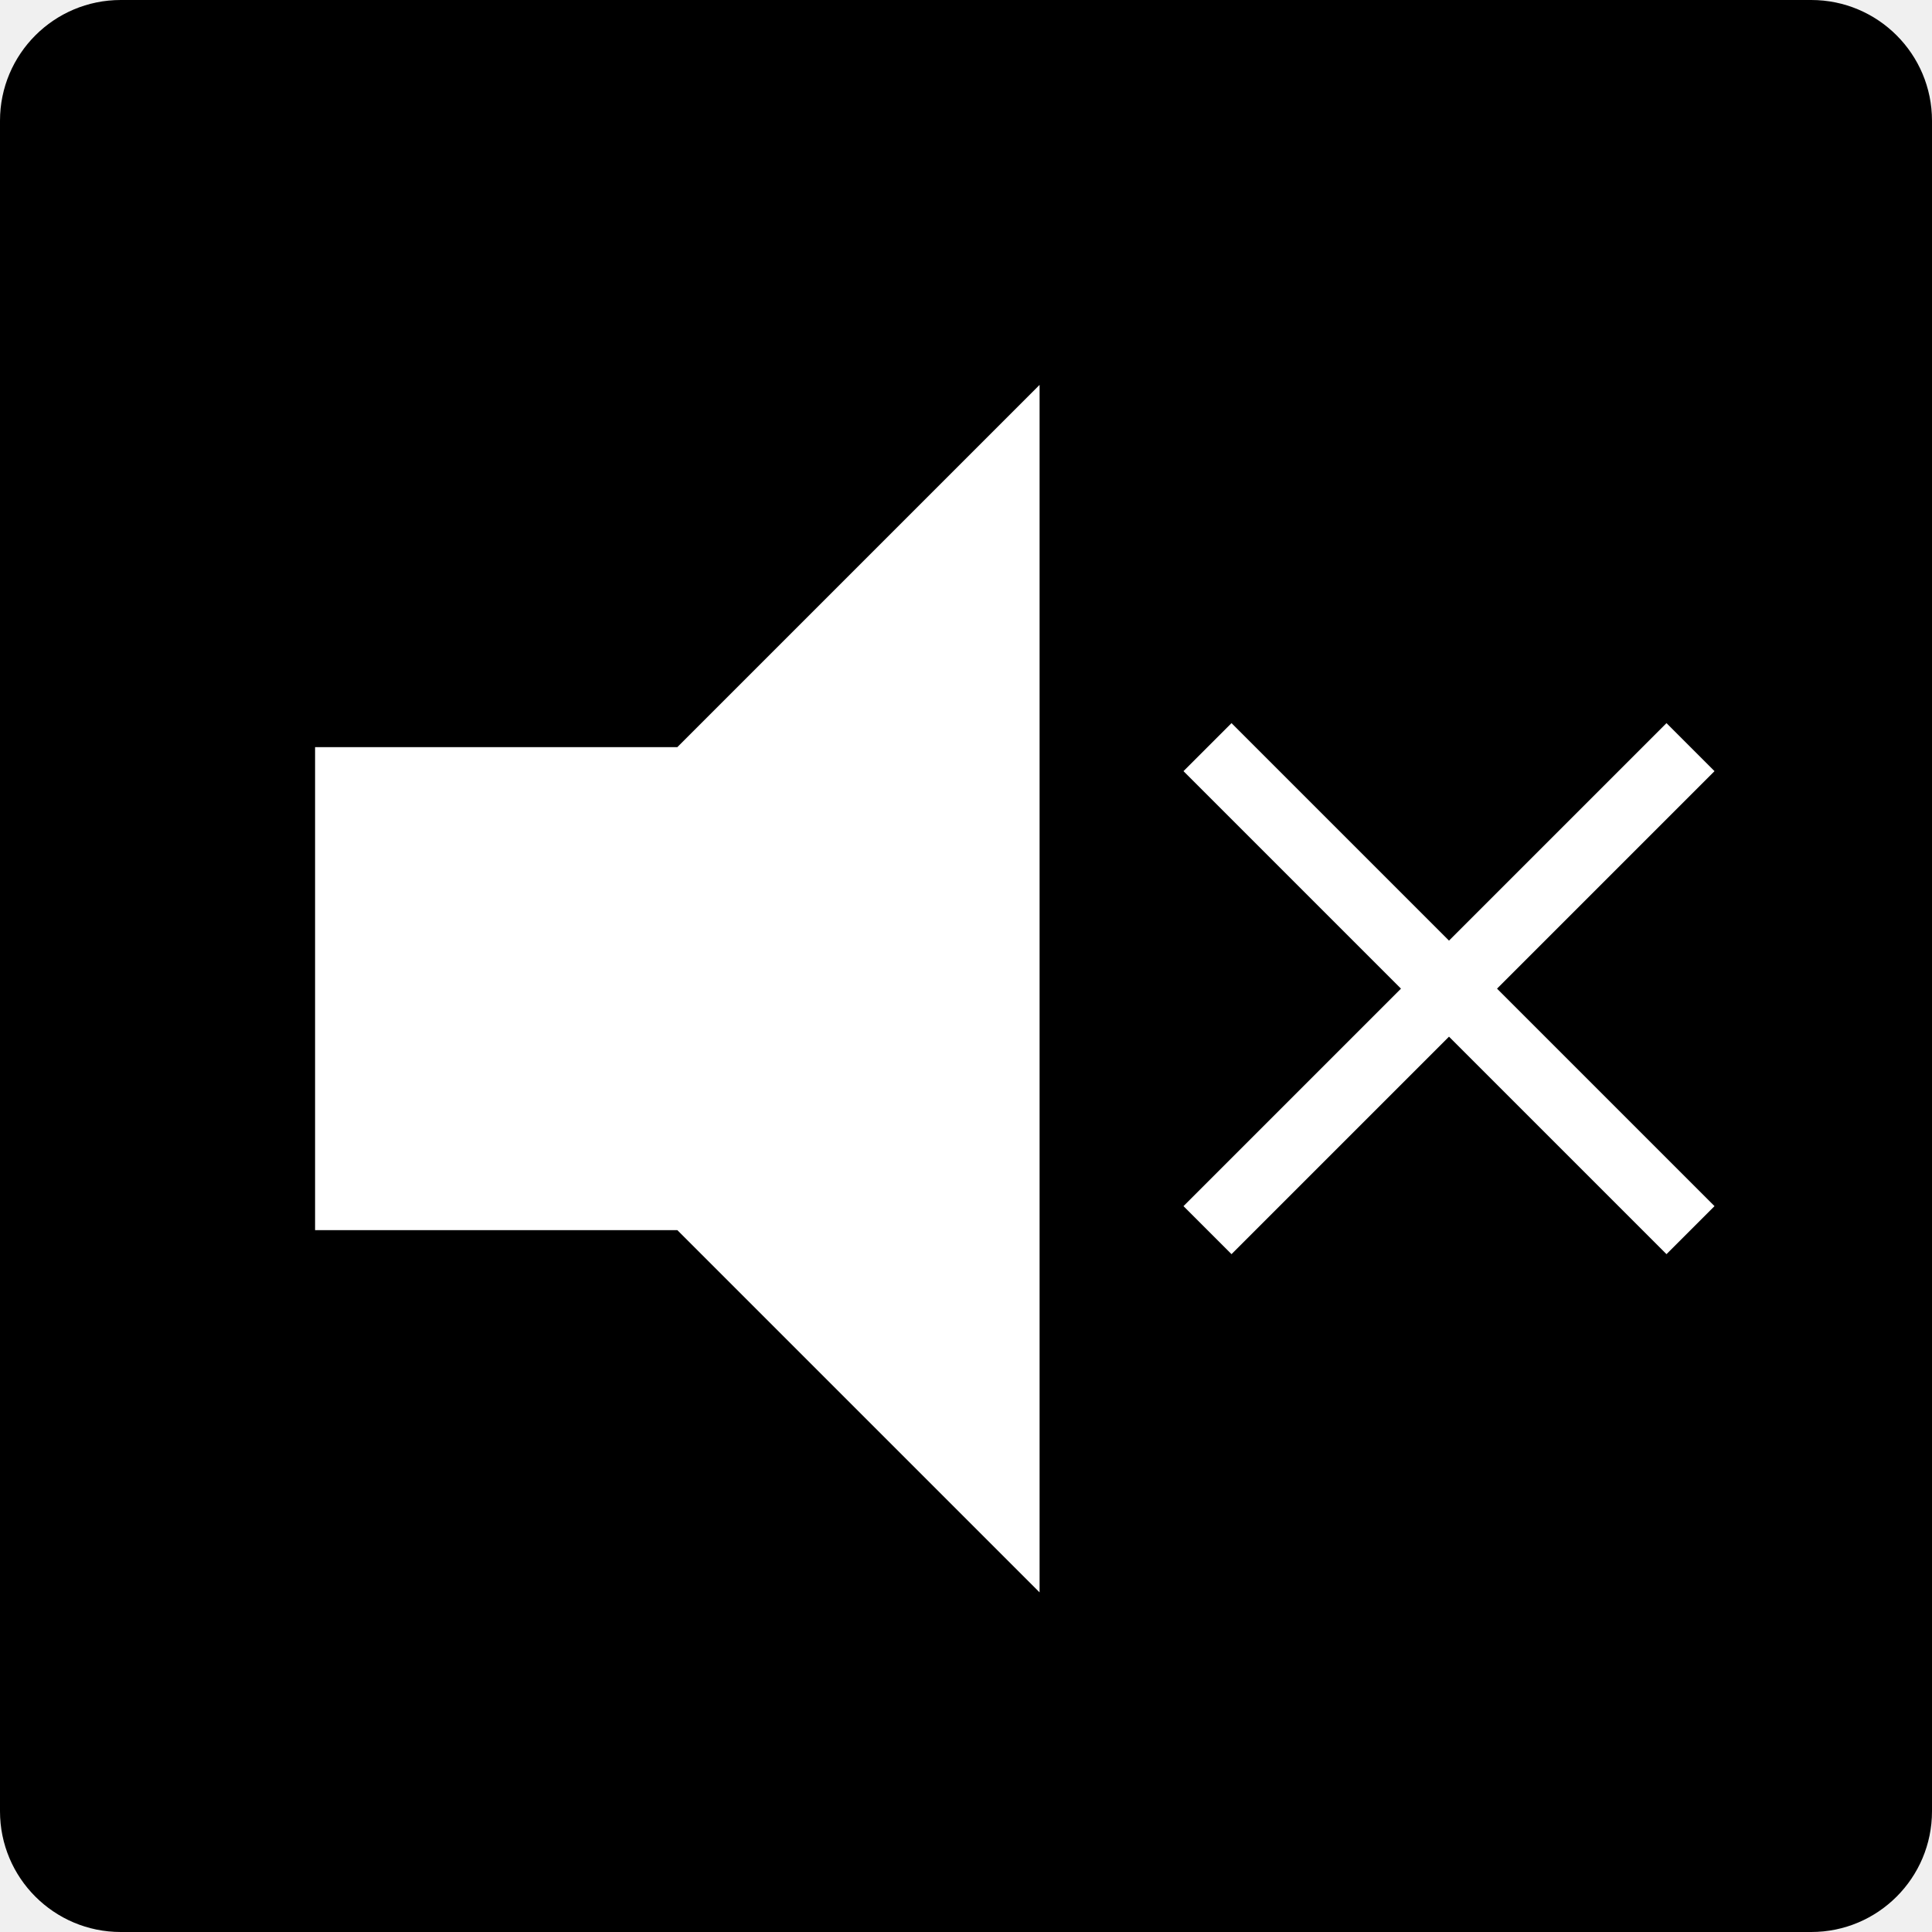
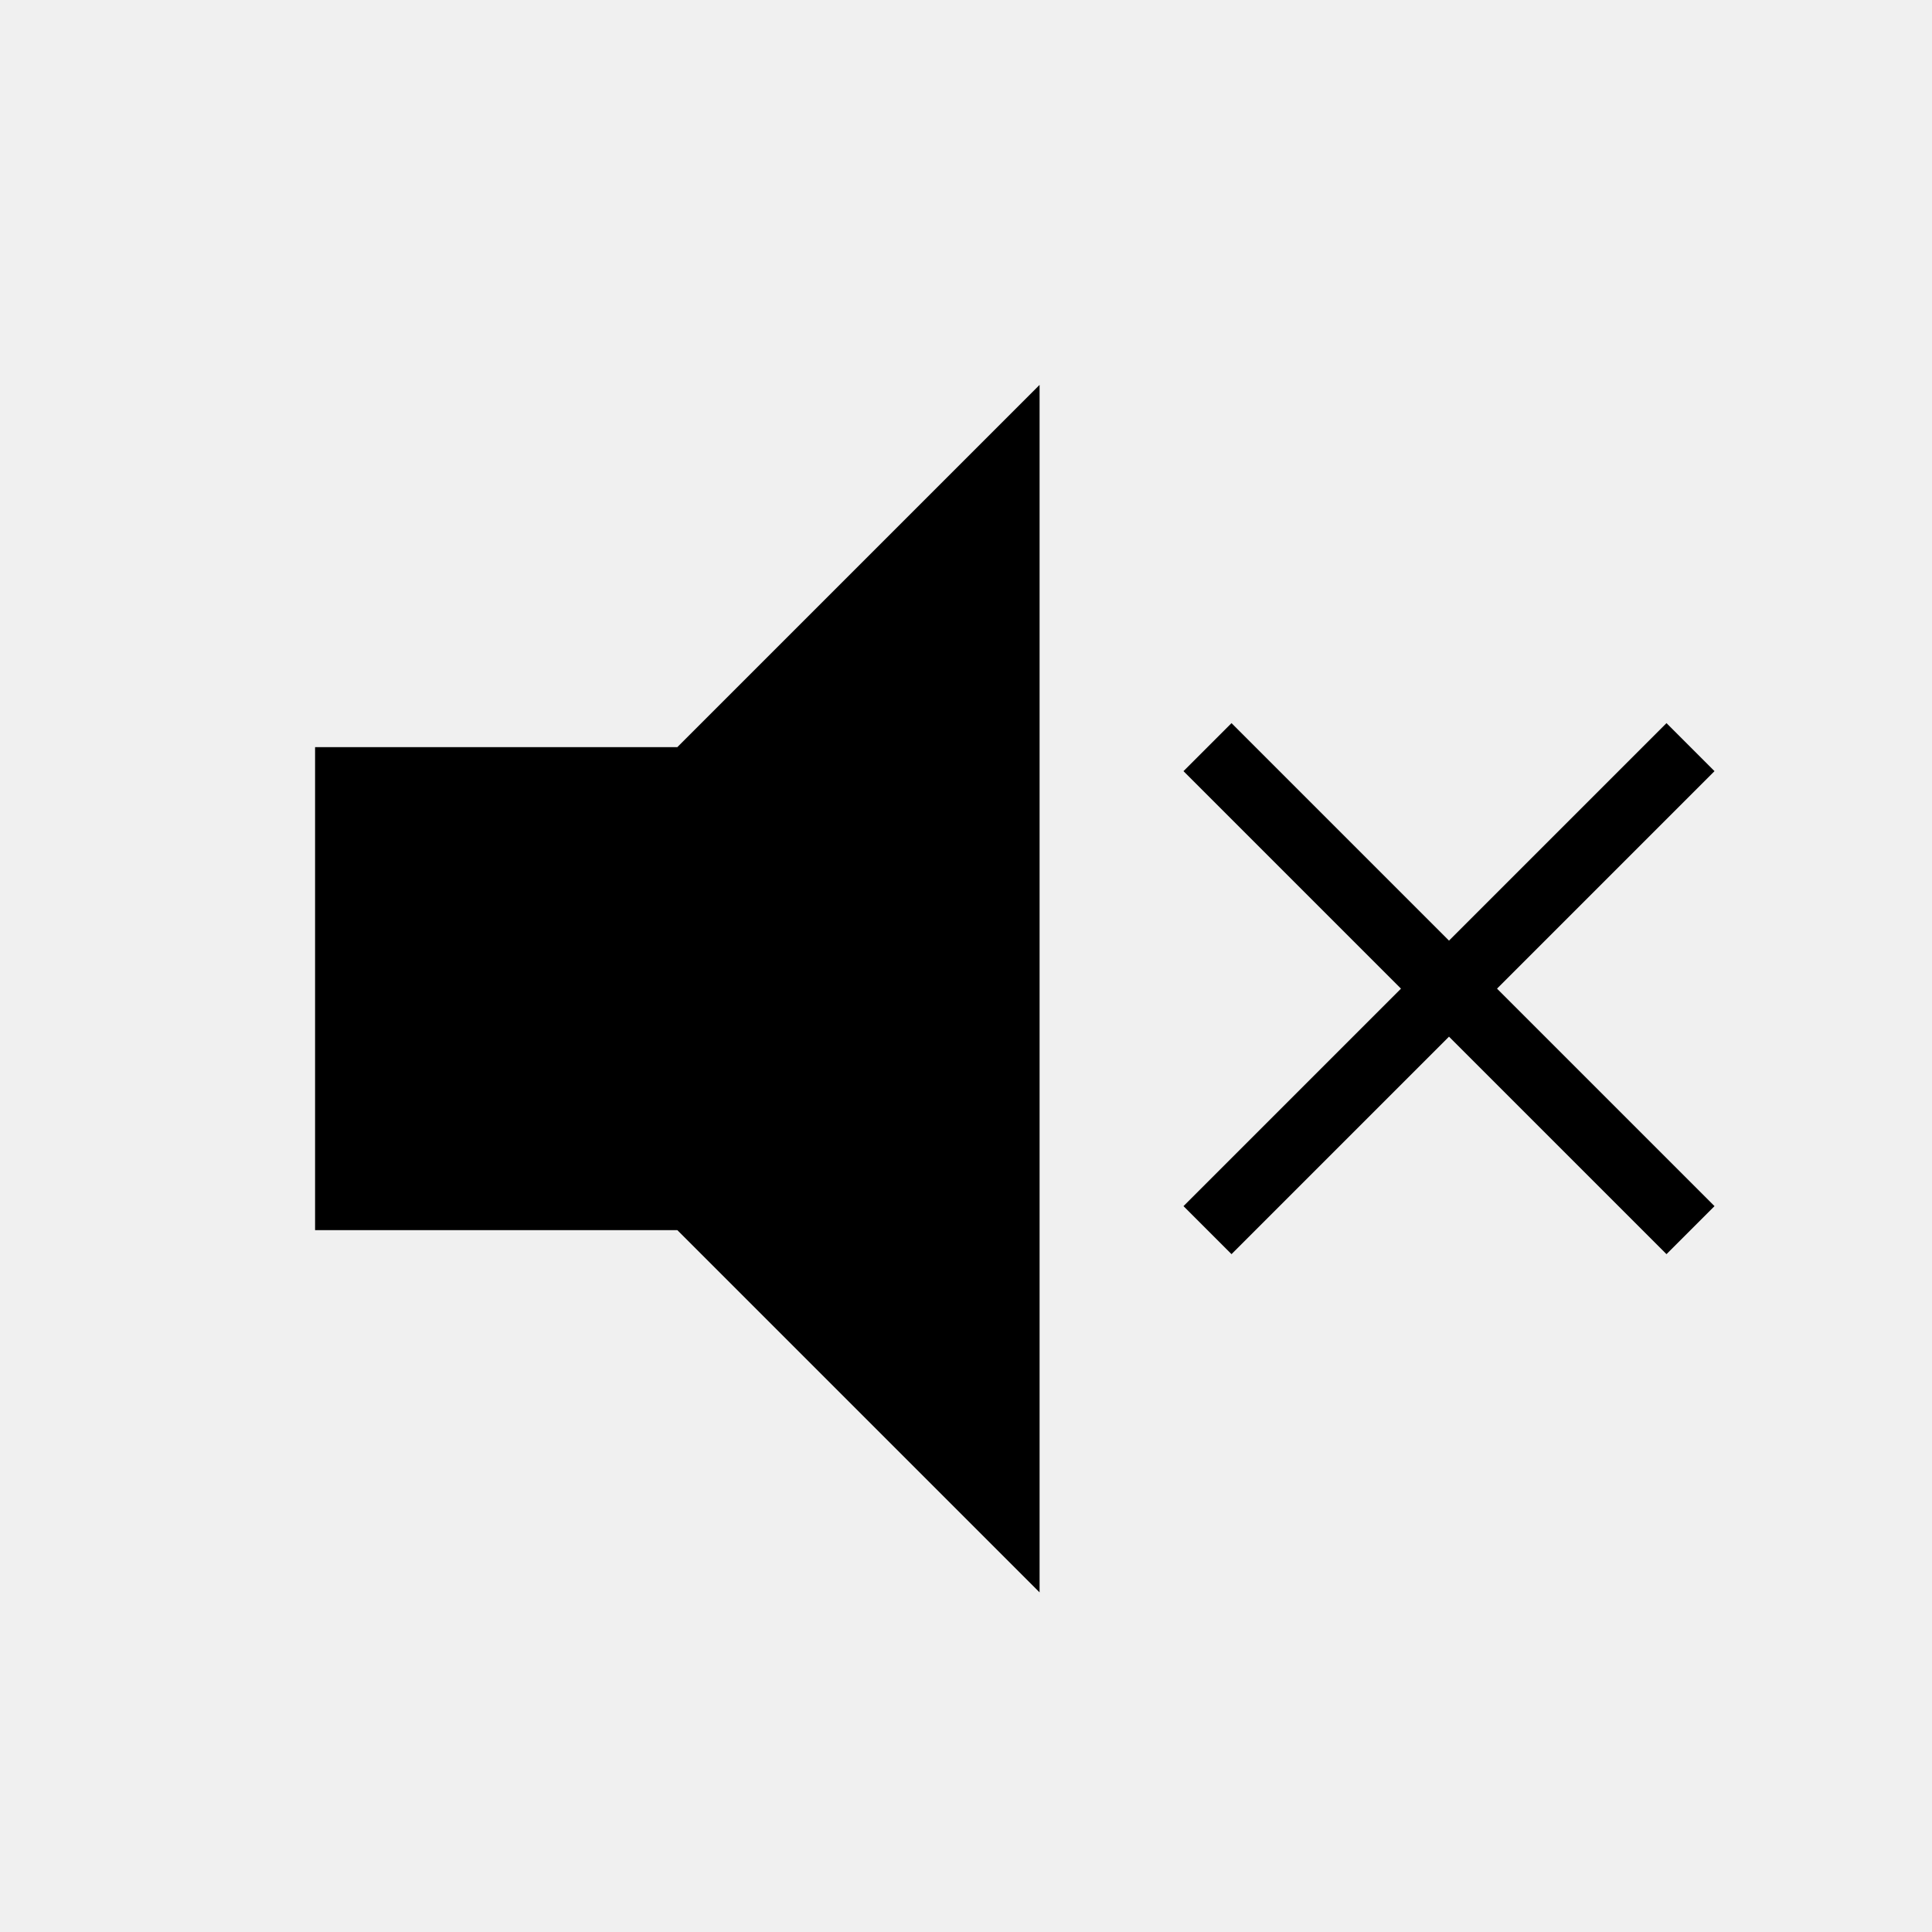
<svg xmlns="http://www.w3.org/2000/svg" viewBox="0 0 512 512" style="height: 512px; width: 512px;">
-   <defs>
-     <clipPath id="icon-bg">
-       <rect fill="#000" fill-opacity="1" height="512" width="512" rx="32" ry="32" />
-     </clipPath>
-   </defs>
-   <rect fill="#000" fill-opacity="1" height="512" width="512" rx="32" ry="32" />
  <g class="" transform="translate(0,6)" style="touch-action: none;">
-     <path d="M275.5 96l-96 96h-96v128h96l96 96V96zm50.863 89.637l-12.726 12.726L371.273 256l-57.636 57.637 12.726 12.726L384 268.727l57.637 57.636 12.726-12.726L396.727 256l57.636-57.637-12.726-12.726L384 243.273l-57.637-57.636z" fill="#fff" fill-opacity="1" clip-path="url(#icon-bg)" />
+     <path d="M275.5 96l-96 96h-96v128h96l96 96V96zm50.863 89.637l-12.726 12.726L371.273 256l-57.636 57.637 12.726 12.726L384 268.727l57.637 57.636 12.726-12.726L396.727 256l57.636-57.637-12.726-12.726L384 243.273l-57.637-57.636z" fill="currentColor" fill-opacity="1" shape-rendering="geometricPrecision" />
  </g>
</svg>
